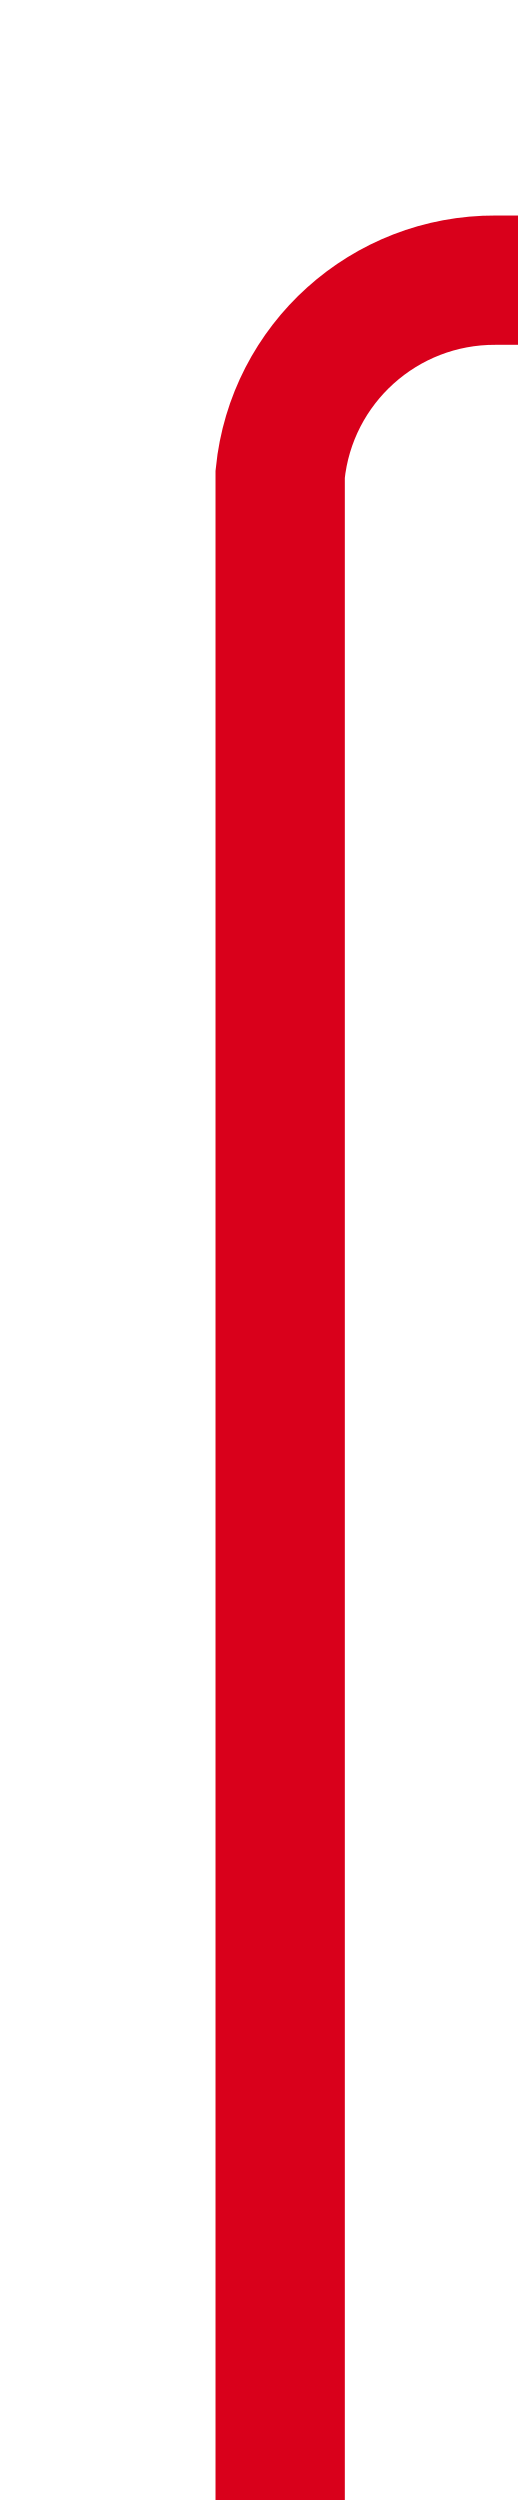
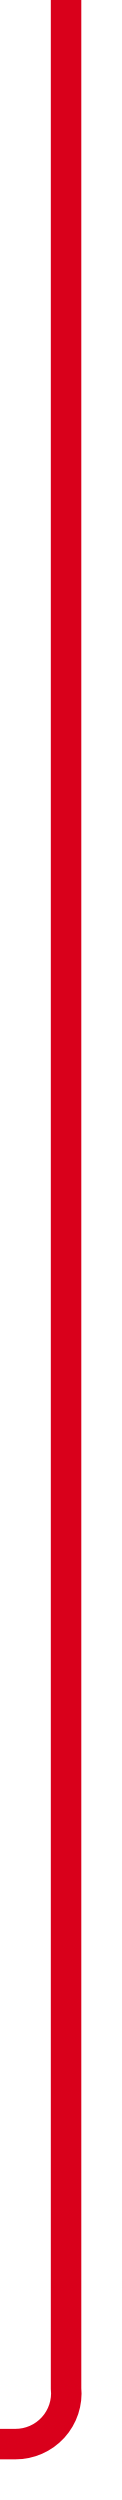
- <svg xmlns="http://www.w3.org/2000/svg" version="1.1" width="12px" height="58px" preserveAspectRatio="xMidYMin meet" viewBox="2191 646  10 58">
-   <path d="M 2196.5 704  L 2196.5 657  A 5 5 0 0 1 2201.5 652.5 L 2330 652.5  " stroke-width="3" stroke="#d9001b" fill="none" />
-   <path d="M 2328 661.4  L 2337 652.5  L 2328 643.6  L 2328 661.4  Z " fill-rule="nonzero" fill="#d9001b" stroke="none" />
+ <svg xmlns="http://www.w3.org/2000/svg" version="1.1" width="12px" height="246px" preserveAspectRatio="xMidYMin meet" viewBox="1217 671  10 246">
+   <path d="M 1222.5 671  L 1222.5 906  A 5 5 0 0 1 1217.5 911.5 L 411 911.5  " stroke-width="3" stroke="#d9001b" fill="none" />
+   <path d="M 413 902.6  L 404 911.5  L 413 920.4  L 413 902.6  Z " fill-rule="nonzero" fill="#d9001b" stroke="none" />
</svg>
